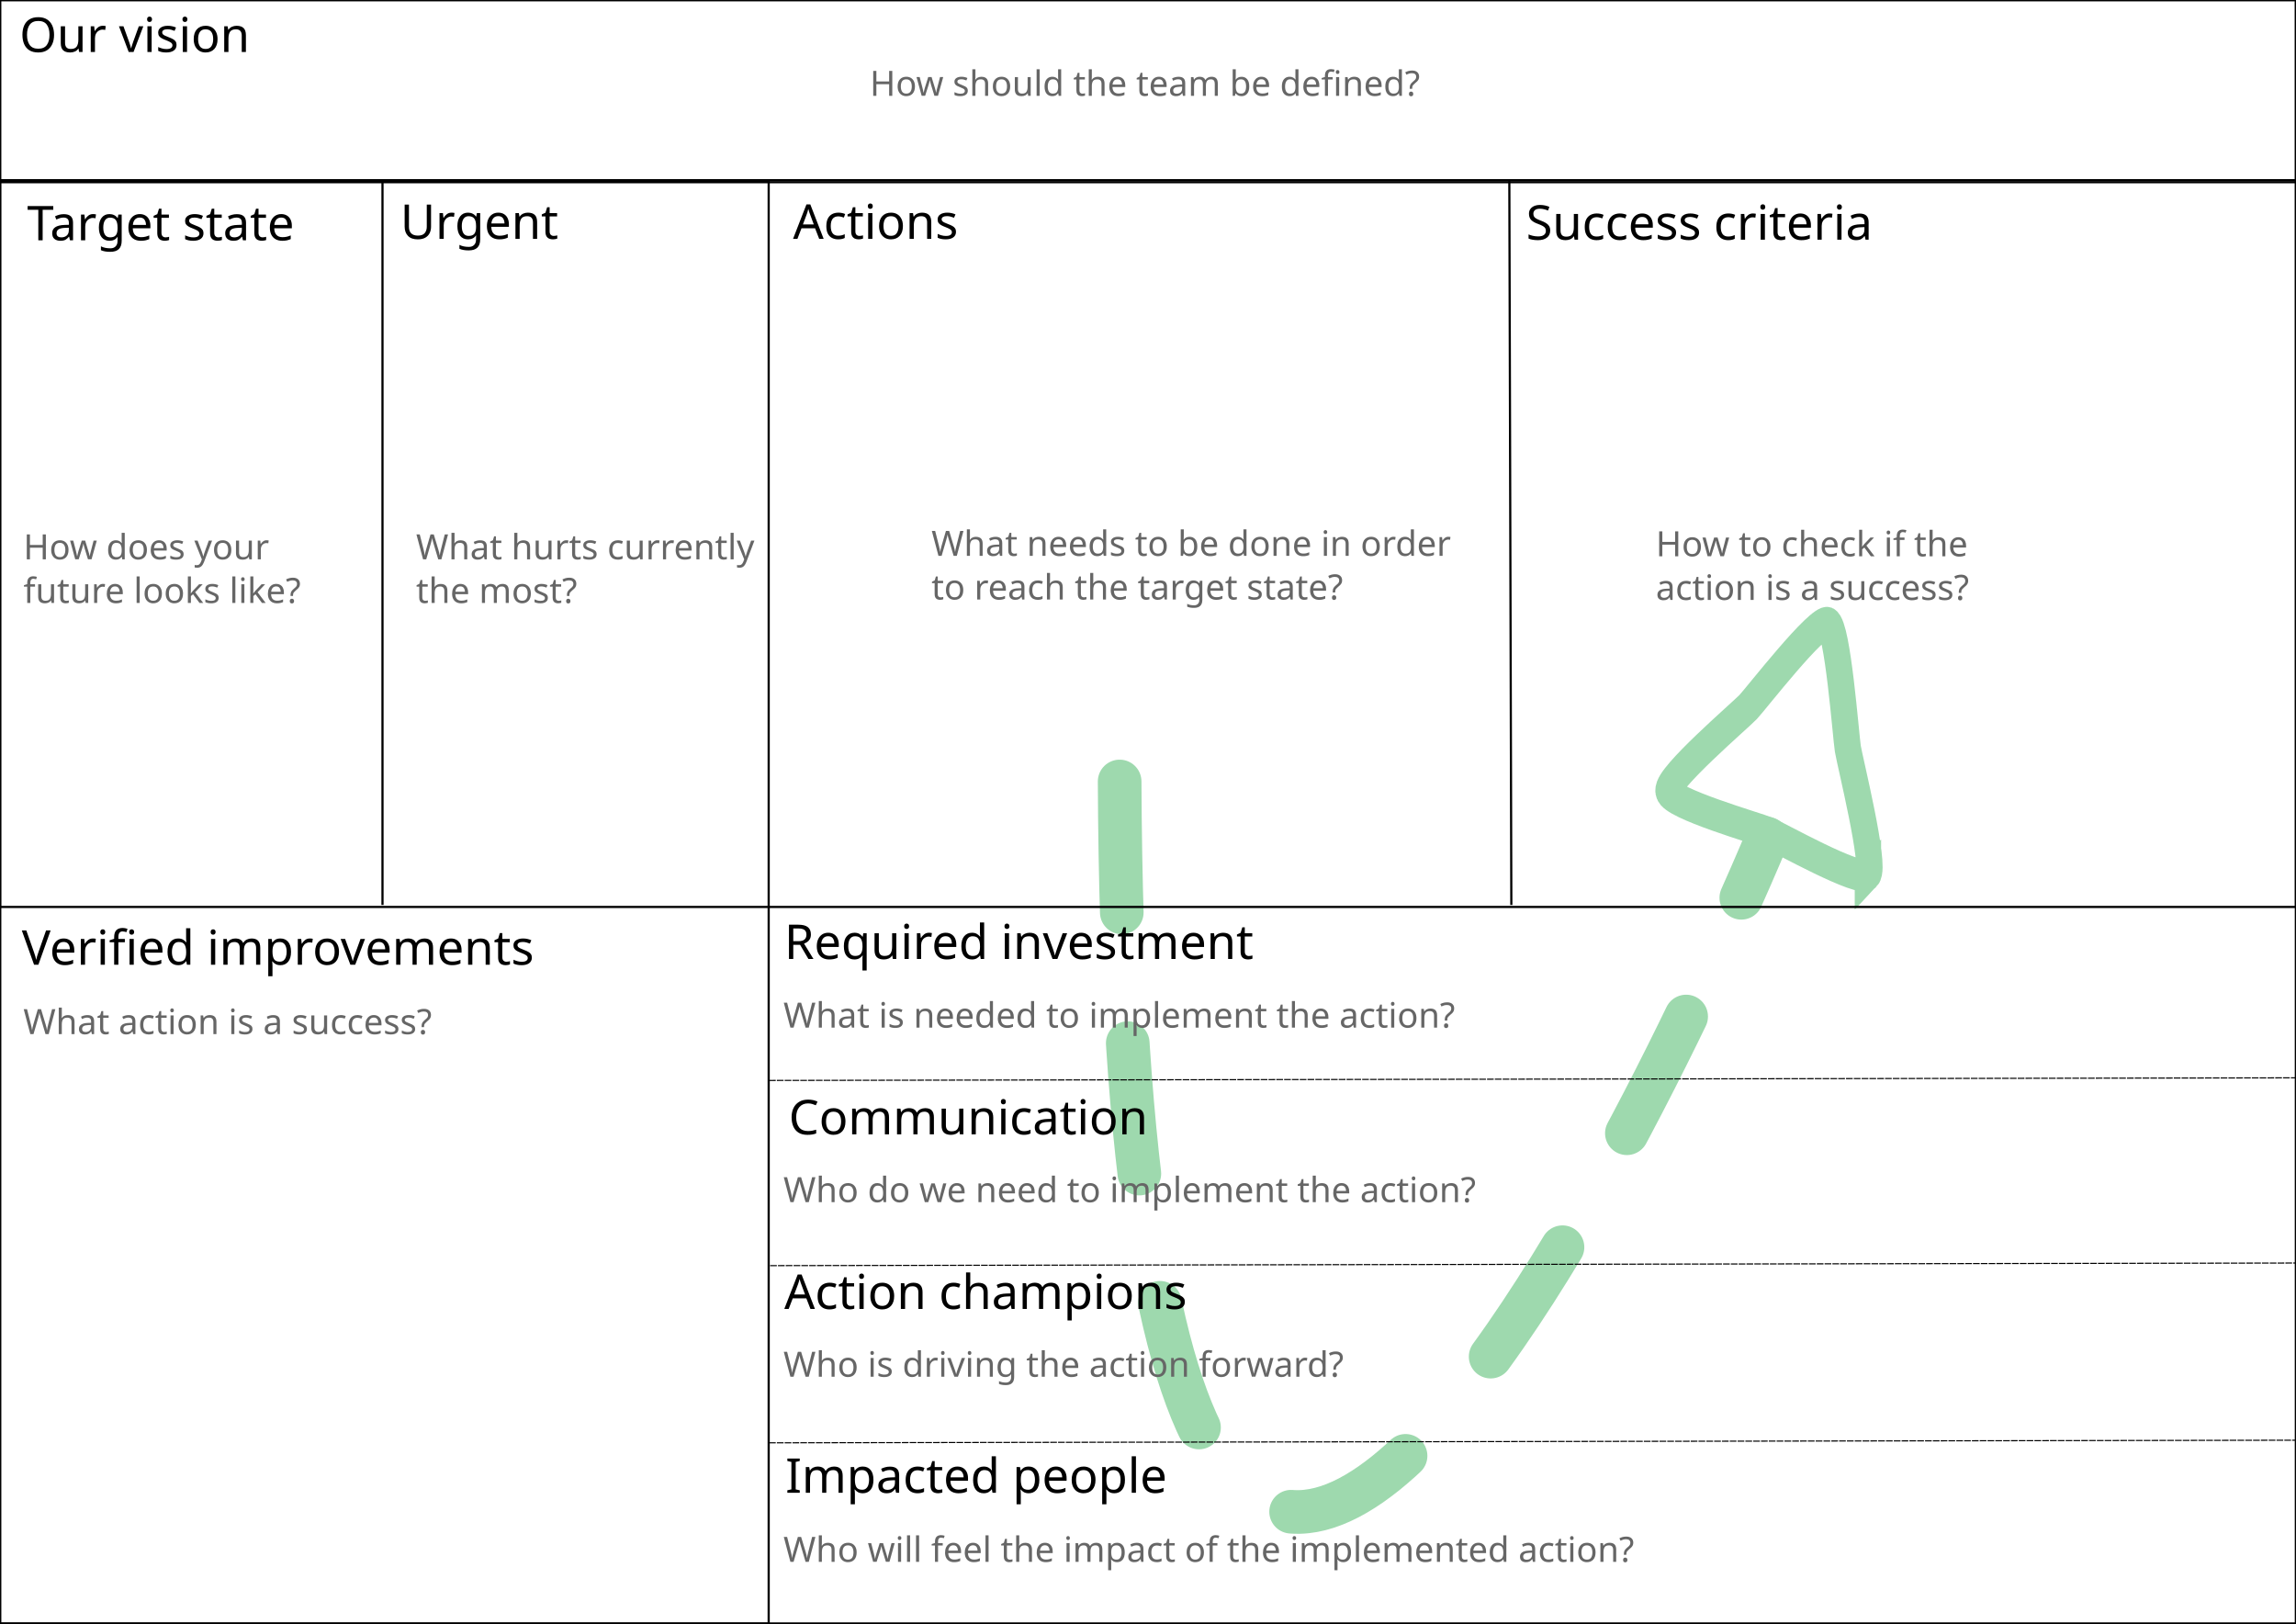
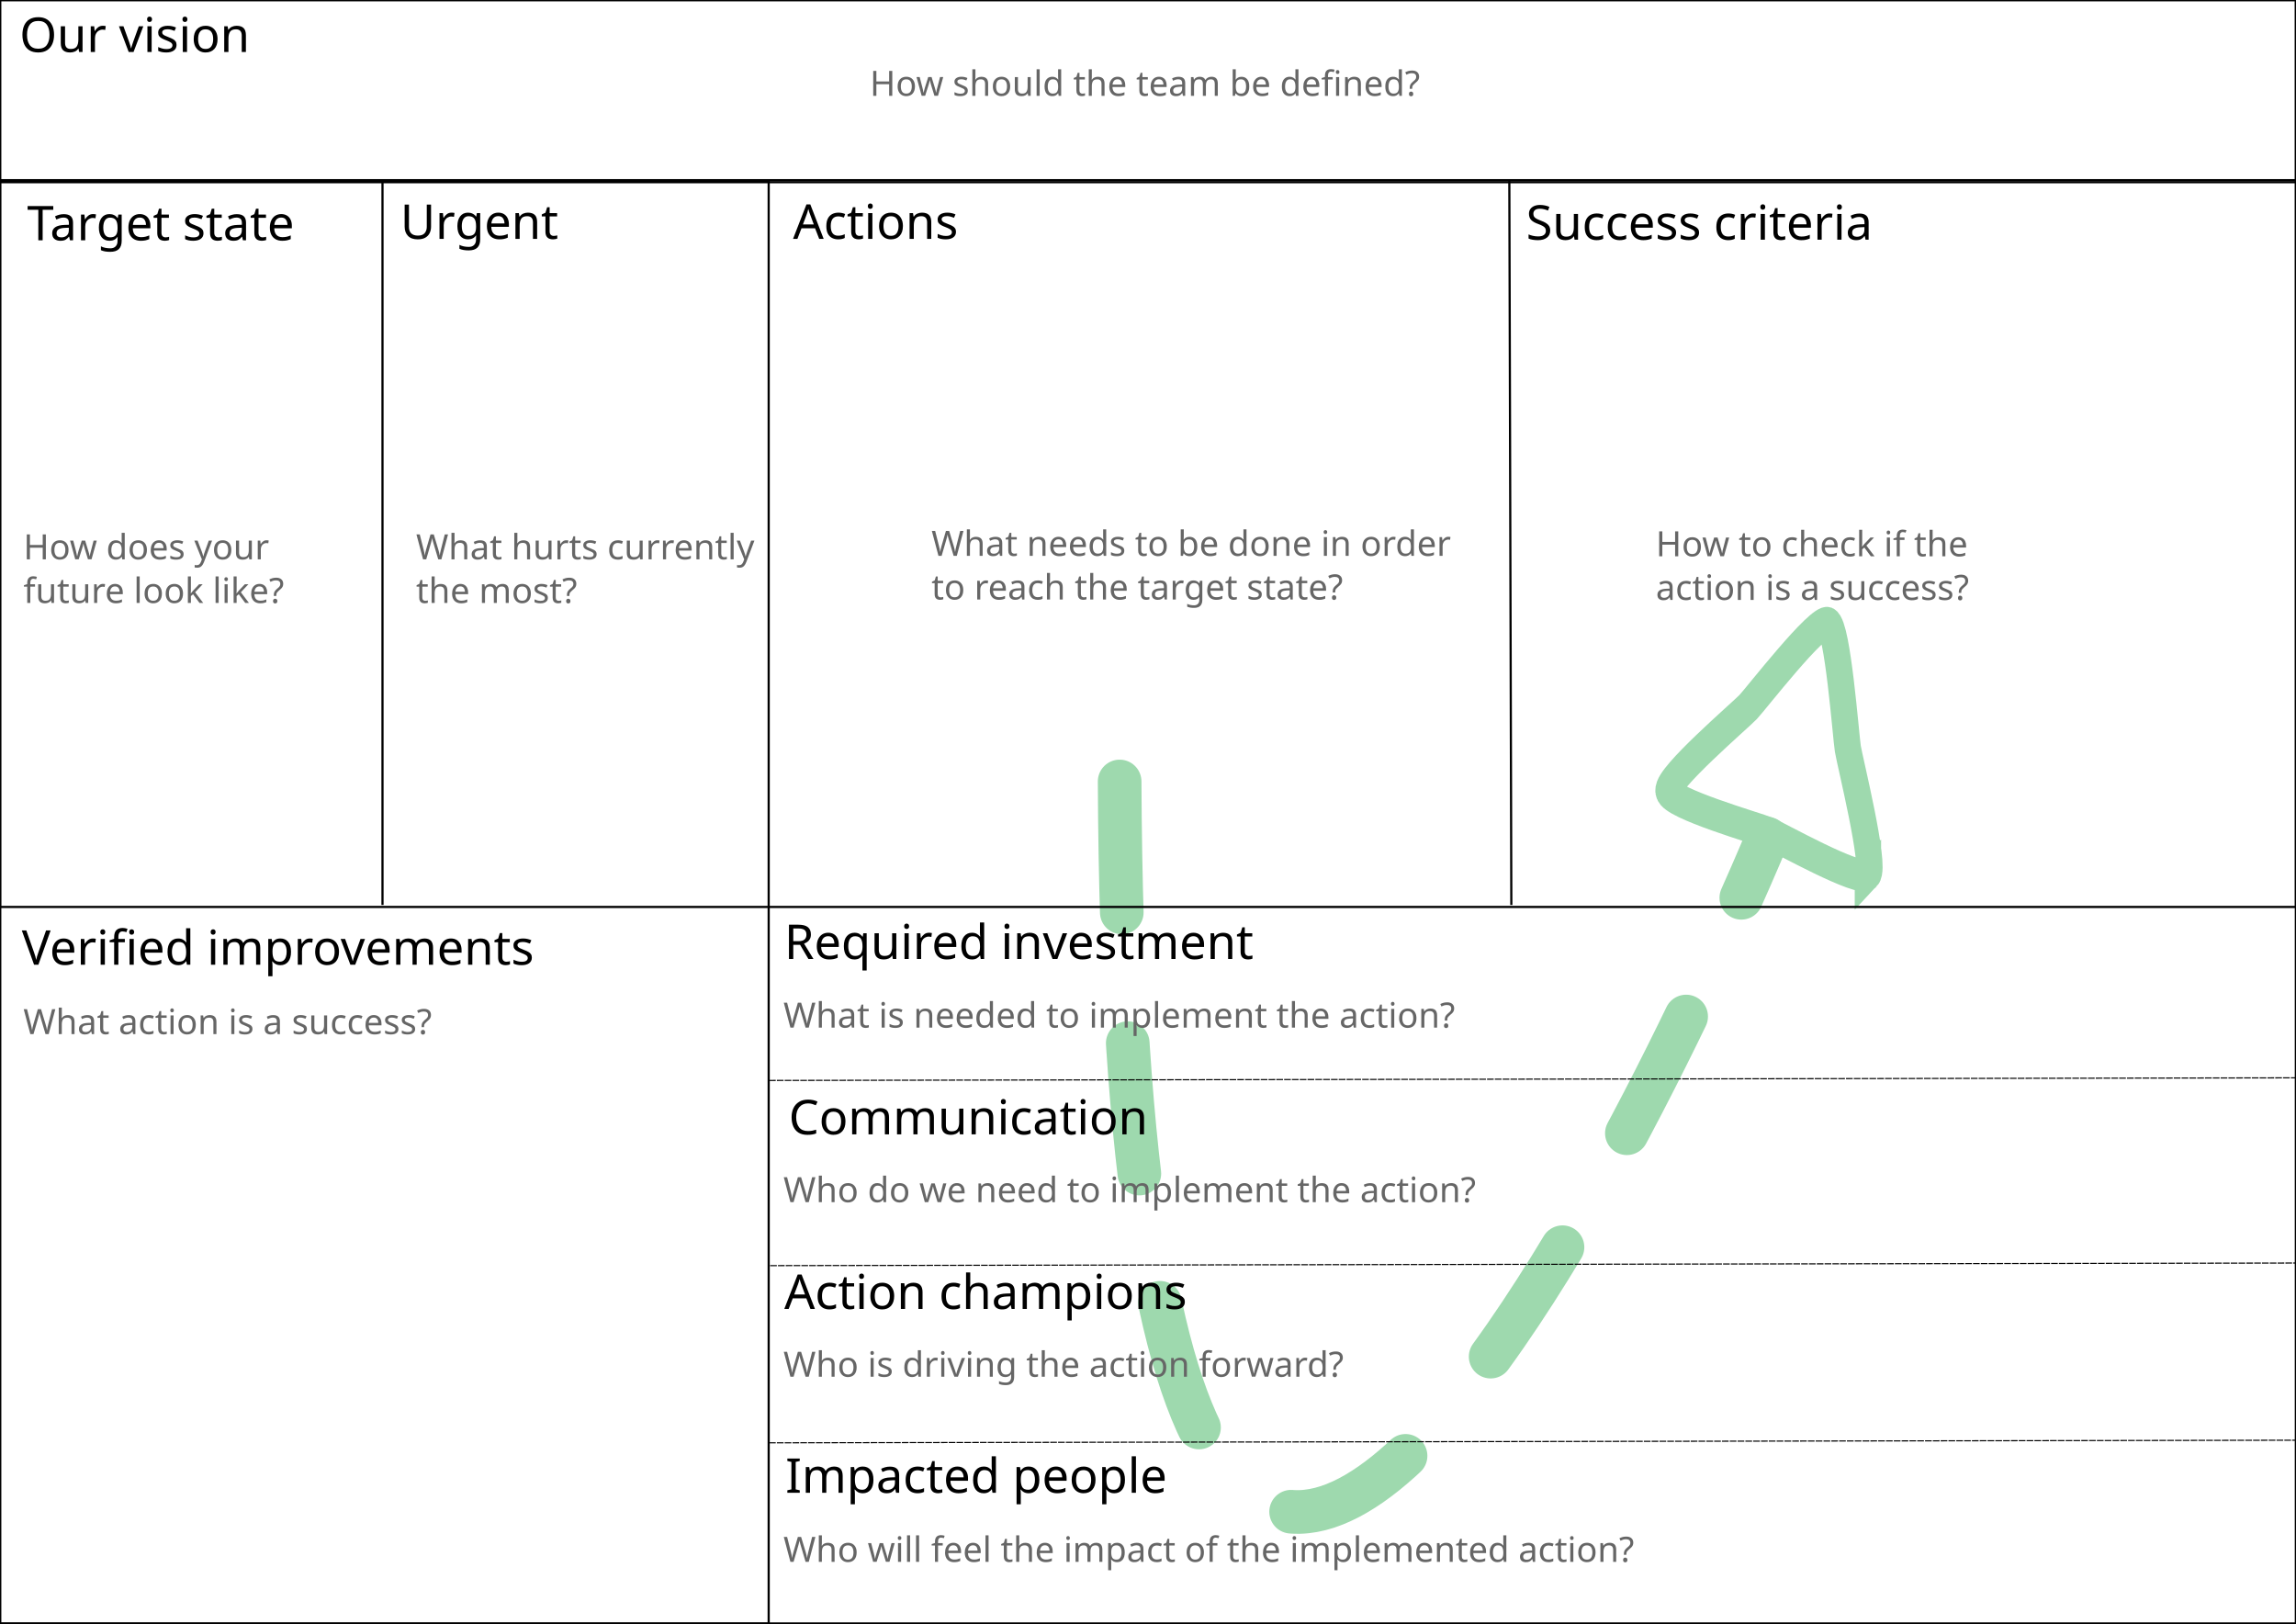
<svg xmlns="http://www.w3.org/2000/svg" width="1052.362" height="744.094" id="svg2" version="1.1">
  <defs id="defs4">
    <marker orient="auto" refY="0.0" refX="0.0" id="Arrow1Lend" style="overflow:visible;">
      <path id="path3813" d="M 0.0,0.0 L 5.0,-5.0 L -12.5,0.0 L 5.0,5.0 L 0.0,0.0 z " style="fill-rule:evenodd;stroke:#000000;stroke-width:1.0pt;" transform="scale(0.8) rotate(180) translate(12.5,0)" />
    </marker>
    <marker orient="auto" refY="0.0" refX="0.0" id="TriangleOutL" style="overflow:visible">
      <path id="path3952" d="M 5.77,0.0 L -2.88,5.0 L -2.88,-5.0 L 5.77,0.0 z " style="fill-rule:evenodd;stroke:#000000;stroke-width:1.0pt" transform="scale(0.8)" />
    </marker>
    <marker orient="auto" refY="0.0" refX="0.0" id="Tail" style="overflow:visible">
      <g id="g3846" transform="scale(-1.2)">
        <path id="path3848" d="M -3.805,-3.959 L 0.544,0" style="fill:none;fill-rule:evenodd;stroke:#000000;stroke-width:0.8;stroke-linecap:round" />
        <path id="path3850" d="M -1.287,-3.959 L 3.062,0" style="fill:none;fill-rule:evenodd;stroke:#000000;stroke-width:0.8;stroke-linecap:round" />
        <path id="path3852" d="M 1.305,-3.959 L 5.654,0" style="fill:none;fill-rule:evenodd;stroke:#000000;stroke-width:0.8;stroke-linecap:round" />
        <path id="path3854" d="M -3.805,4.178 L 0.544,0.22" style="fill:none;fill-rule:evenodd;stroke:#000000;stroke-width:0.8;stroke-linecap:round" />
        <path id="path3856" d="M -1.287,4.178 L 3.062,0.22" style="fill:none;fill-rule:evenodd;stroke:#000000;stroke-width:0.8;stroke-linecap:round" />
        <path id="path3858" d="M 1.305,4.178 L 5.654,0.22" style="fill:none;fill-rule:evenodd;stroke:#000000;stroke-width:0.8;stroke-linecap:round" />
      </g>
    </marker>
    <marker orient="auto" refY="0.0" refX="0.0" id="Arrow2Lend" style="overflow:visible;">
      <path id="path3831" style="fill-rule:evenodd;stroke-width:0.625;stroke-linejoin:round;" d="M 8.719,4.034 L -2.207,0.016 L 8.719,-4.002 C 6.973,-1.63 6.983,1.616 8.719,4.034 z " transform="scale(1.1) rotate(180) translate(1,0)" />
    </marker>
  </defs>
  <g id="layer5">
    <rect y="0" x="0" height="744.094" width="1052.362" id="rect4085" style="fill:#ffffff;stroke:#000000;display:inline" />
  </g>
  <g id="layer3">
    <path style="fill:none;stroke:#9ed9ae;stroke-width:20;stroke-linecap:round;stroke-linejoin:miter;stroke-miterlimit:4;stroke-opacity:1;stroke-dasharray:60, 60;stroke-dashoffset:0;marker-mid:none;marker-end:none" d="m 513.184,358.126 c 3.083,737.65 296.671,26.19 296.671,26.19" id="path3804" />
    <path style="fill:none;stroke:#9ed9ae;stroke-width:20;stroke-linecap:round;stroke-linejoin:miter;stroke-miterlimit:4;stroke-opacity:1;stroke-dasharray:none;stroke-dashoffset:0" id="path7609" d="m 812.907,400.949 c -6.039,5.244 -68.049,-23.469 -75.61,-26.076 -7.561,-2.608 -74.088,-18.225 -75.61,-26.076 -1.522,-7.852 54.349,-47.198 60.388,-52.442 6.039,-5.244 52.827,-55.05 60.388,-52.442 7.561,2.608 13.7,70.667 15.222,78.519 1.522,7.852 21.261,73.275 15.222,78.519 z" transform="matrix(0.6043276,0,0,0.7341208,364.8899,106.4429)" />
  </g>
  <g id="layer2" style="display:inline">
    <rect style="fill:none;stroke:#000000" id="rect2990" width="1052.362" height="744.094" x="0" y="0" />
    <rect style="fill:none;stroke:#000000" id="rect2992" width="1052.362" height="83.493" x="0" y="0" />
    <rect style="fill:none;stroke:#000000" id="rect2994" width="1052.362" height="333.053" x="0" y="82.575" />
    <rect style="fill:none;stroke:#000000;stroke-width:0.999" id="rect2998" width="352.322" height="661.101" x="-0.001" y="82.994" />
    <path style="fill:none;stroke:#000000;stroke-width:1px;stroke-linecap:butt;stroke-linejoin:miter;stroke-opacity:1" d="m 175.315,82.575 0,332.136" id="path3002" />
    <path style="fill:none;stroke:#000000;stroke-width:1px;stroke-linecap:butt;stroke-linejoin:miter;stroke-opacity:1" d="m 691.797,82.575 0.918,332.136" id="path3004" />
    <path style="fill:none;stroke:#000000;stroke-width:0.511;stroke-linecap:butt;stroke-linejoin:miter;stroke-miterlimit:4;stroke-opacity:1;stroke-dasharray:3.069, 0.511;stroke-dashoffset:0" d="m 352.994,580.003 699.612,-1.199" id="path3008" />
    <path style="fill:none;stroke:#000000;stroke-width:0.511;stroke-linecap:butt;stroke-linejoin:miter;stroke-miterlimit:4;stroke-opacity:1;stroke-dasharray:3.066, 0.511;stroke-dashoffset:0" d="M 352.494,495.134 1052.106,493.934" id="path3008-1" />
    <path style="fill:none;stroke:#000000;stroke-width:0.511;stroke-linecap:butt;stroke-linejoin:miter;stroke-miterlimit:4;stroke-opacity:1;stroke-dasharray:3.069, 0.511;stroke-dashoffset:0" d="m 352.494,661.201 699.612,-1.199" id="path3008-7" />
  </g>
  <g id="layer4">
    <text xml:space="preserve" style="font-size:40px;font-style:normal;font-weight:normal;line-height:125%;letter-spacing:0px;word-spacing:0px;fill:#000000;fill-opacity:1;stroke:none;font-family:Sans" x="8.937" y="23.826" id="text7615">
      <tspan x="8.937" y="23.826" style="font-size:22px" id="tspan7621">Our vision</tspan>
    </text>
    <text xml:space="preserve" style="font-size:40px;font-style:normal;font-weight:normal;line-height:125%;letter-spacing:0px;word-spacing:0px;fill:#000000;fill-opacity:1;stroke:none;font-family:Sans" x="12.439" y="110.122" id="text7615-6">
      <tspan x="12.439" y="110.122" style="font-size:22px" id="tspan7621-8">Target state</tspan>
    </text>
    <text xml:space="preserve" style="font-size:40px;font-style:normal;font-weight:normal;line-height:125%;letter-spacing:0px;word-spacing:0px;fill:#000000;fill-opacity:1;stroke:none;font-family:Sans" x="183.49" y="109.465" id="text7615-6-8">
      <tspan x="183.49" y="109.465" style="font-size:22px" id="tspan7621-8-2">Urgent</tspan>
    </text>
    <text xml:space="preserve" style="font-size:40px;font-style:normal;font-weight:normal;line-height:125%;letter-spacing:0px;word-spacing:0px;fill:#000000;fill-opacity:1;stroke:none;font-family:Sans" x="363.49" y="109.465" id="text7615-6-7">
      <tspan x="363.49" y="109.465" style="font-size:22px" id="tspan7621-8-7">Actions</tspan>
    </text>
    <text xml:space="preserve" style="font-size:40px;font-style:normal;font-weight:normal;line-height:125%;letter-spacing:0px;word-spacing:0px;fill:#000000;fill-opacity:1;stroke:none;font-family:Sans" x="699.484" y="109.843" id="text7615-6-1">
      <tspan x="699.484" y="109.843" style="font-size:22px" id="tspan7621-8-26">Success criteria</tspan>
    </text>
    <text xml:space="preserve" style="font-size:40px;font-style:normal;font-weight:normal;line-height:125%;letter-spacing:0px;word-spacing:0px;fill:#000000;fill-opacity:1;stroke:none;font-family:Sans" x="10" y="442.094" id="text7615-6-0">
      <tspan x="10" y="442.094" style="font-size:22px" id="tspan7621-8-4">Verified improvements</tspan>
    </text>
    <text xml:space="preserve" style="font-size:40px;font-style:normal;font-weight:normal;line-height:125%;letter-spacing:0px;word-spacing:0px;fill:#000000;fill-opacity:1;stroke:none;font-family:Sans" x="359.484" y="439.465" id="text7615-6-9">
      <tspan x="359.484" y="439.465" style="font-size:22px" id="tspan7621-8-46">Required investment</tspan>
    </text>
    <text xml:space="preserve" style="font-size:40px;font-style:normal;font-weight:normal;line-height:125%;letter-spacing:0px;word-spacing:0px;fill:#000000;fill-opacity:1;stroke:none;font-family:Sans" x="361.49" y="519.843" id="text7615-6-2">
      <tspan x="361.49" y="519.843" style="font-size:22px" id="tspan7621-8-45">Communication</tspan>
    </text>
    <text xml:space="preserve" style="font-size:40px;font-style:normal;font-weight:normal;line-height:125%;letter-spacing:0px;word-spacing:0px;fill:#000000;fill-opacity:1;stroke:none;font-family:Sans" x="359.484" y="599.843" id="text7615-6-88">
      <tspan x="359.484" y="599.843" style="font-size:22px" id="tspan7621-8-1">Action champions</tspan>
    </text>
    <text xml:space="preserve" style="font-size:40px;font-style:normal;font-weight:normal;line-height:125%;letter-spacing:0px;word-spacing:0px;fill:#000000;fill-opacity:1;stroke:none;font-family:Sans" x="360" y="684.094" id="text7615-6-88-2">
      <tspan x="360" y="684.094" style="font-size:22px" id="tspan7621-8-1-1">Impacted people</tspan>
    </text>
  </g>
  <g id="layer1">
    <text xml:space="preserve" style="font-size:16px;font-style:normal;font-weight:normal;line-height:125%;letter-spacing:0px;word-spacing:0px;fill:#666666;fill-opacity:1;stroke:none;font-family:Sans" x="10.734" y="256.317" id="text3031">
      <tspan id="tspan3033" x="10.734" y="256.317">How does your </tspan>
-       <tspan x="10.734" y="276.317" id="tspan3035">future looks like?</tspan>
+       <tspan x="10.734" y="276.317" id="tspan3035">future look like?</tspan>
    </text>
    <text xml:space="preserve" style="font-size:16px;font-style:normal;font-weight:normal;line-height:125%;letter-spacing:0px;word-spacing:0px;fill:#666666;fill-opacity:1;stroke:none;font-family:Sans" x="398.697" y="43.907" id="text3031-1">
      <tspan x="398.697" y="43.907" id="tspan3035-4">How should the team be defined?</tspan>
    </text>
    <text xml:space="preserve" style="font-size:16px;font-style:normal;font-weight:normal;line-height:125%;letter-spacing:0px;word-spacing:0px;fill:#666666;fill-opacity:1;stroke:none;font-family:Sans" x="190.688" y="256.317" id="text3031-0">
      <tspan x="190.688" y="256.317" id="tspan3035-48">What hurts currently</tspan>
      <tspan x="190.688" y="276.317" id="tspan3886">the most?</tspan>
    </text>
    <text xml:space="preserve" style="font-size:16px;font-style:normal;font-weight:normal;line-height:125%;letter-spacing:0px;word-spacing:0px;fill:#666666;fill-opacity:1;stroke:none;font-family:Sans" x="426.922" y="254.727" id="text3031-0-8">
      <tspan x="426.922" y="254.727" id="tspan3886-4">What needs to be done in order</tspan>
      <tspan x="426.922" y="274.727" id="tspan3924">to reach the target state?</tspan>
    </text>
    <text xml:space="preserve" style="font-size:16px;font-style:normal;font-weight:normal;line-height:125%;letter-spacing:0px;word-spacing:0px;fill:#666666;fill-opacity:1;stroke:none;font-family:Sans" x="758.938" y="254.919" id="text3031-0-8-5">
      <tspan x="758.938" y="254.919" id="tspan3924-1">How to check if the</tspan>
      <tspan x="758.938" y="274.919" id="tspan3952">action is a success?</tspan>
    </text>
    <text xml:space="preserve" style="font-size:16px;font-style:normal;font-weight:normal;line-height:125%;letter-spacing:0px;word-spacing:0px;fill:#666666;fill-opacity:1;stroke:none;font-family:Sans" x="10.688" y="473.907" id="text3031-7">
      <tspan x="10.688" y="473.907" id="tspan3035-1">What action is a success?</tspan>
    </text>
    <text xml:space="preserve" style="font-size:16px;font-style:normal;font-weight:normal;line-height:125%;letter-spacing:0px;word-spacing:0px;fill:#666666;fill-opacity:1;stroke:none;font-family:Sans" x="359.062" y="470.915" id="text3031-7-5">
      <tspan x="359.062" y="470.915" id="tspan3035-1-2">What is needed to implement the action?</tspan>
    </text>
    <text xml:space="preserve" style="font-size:16px;font-style:normal;font-weight:normal;line-height:125%;letter-spacing:0px;word-spacing:0px;fill:#666666;fill-opacity:1;stroke:none;font-family:Sans" x="359.062" y="550.915" id="text3031-7-5-7">
      <tspan x="359.062" y="550.915" id="tspan3035-1-2-6">Who do we need to implement the action?</tspan>
    </text>
    <text xml:space="preserve" style="font-size:16px;font-style:normal;font-weight:normal;line-height:125%;letter-spacing:0px;word-spacing:0px;fill:#666666;fill-opacity:1;stroke:none;font-family:Sans" x="359.062" y="630.915" id="text3031-7-5-1">
      <tspan x="359.062" y="630.915" id="tspan3035-1-2-4">Who is driving the action forward?</tspan>
    </text>
    <text xml:space="preserve" style="font-size:16px;font-style:normal;font-weight:normal;line-height:125%;letter-spacing:0px;word-spacing:0px;fill:#666666;fill-opacity:1;stroke:none;font-family:Sans" x="359.062" y="715.743" id="text3031-7-5-1-2">
      <tspan x="359.062" y="715.743" id="tspan3035-1-2-4-3">Who will feel the impact of the implemented action?</tspan>
    </text>
  </g>
</svg>
